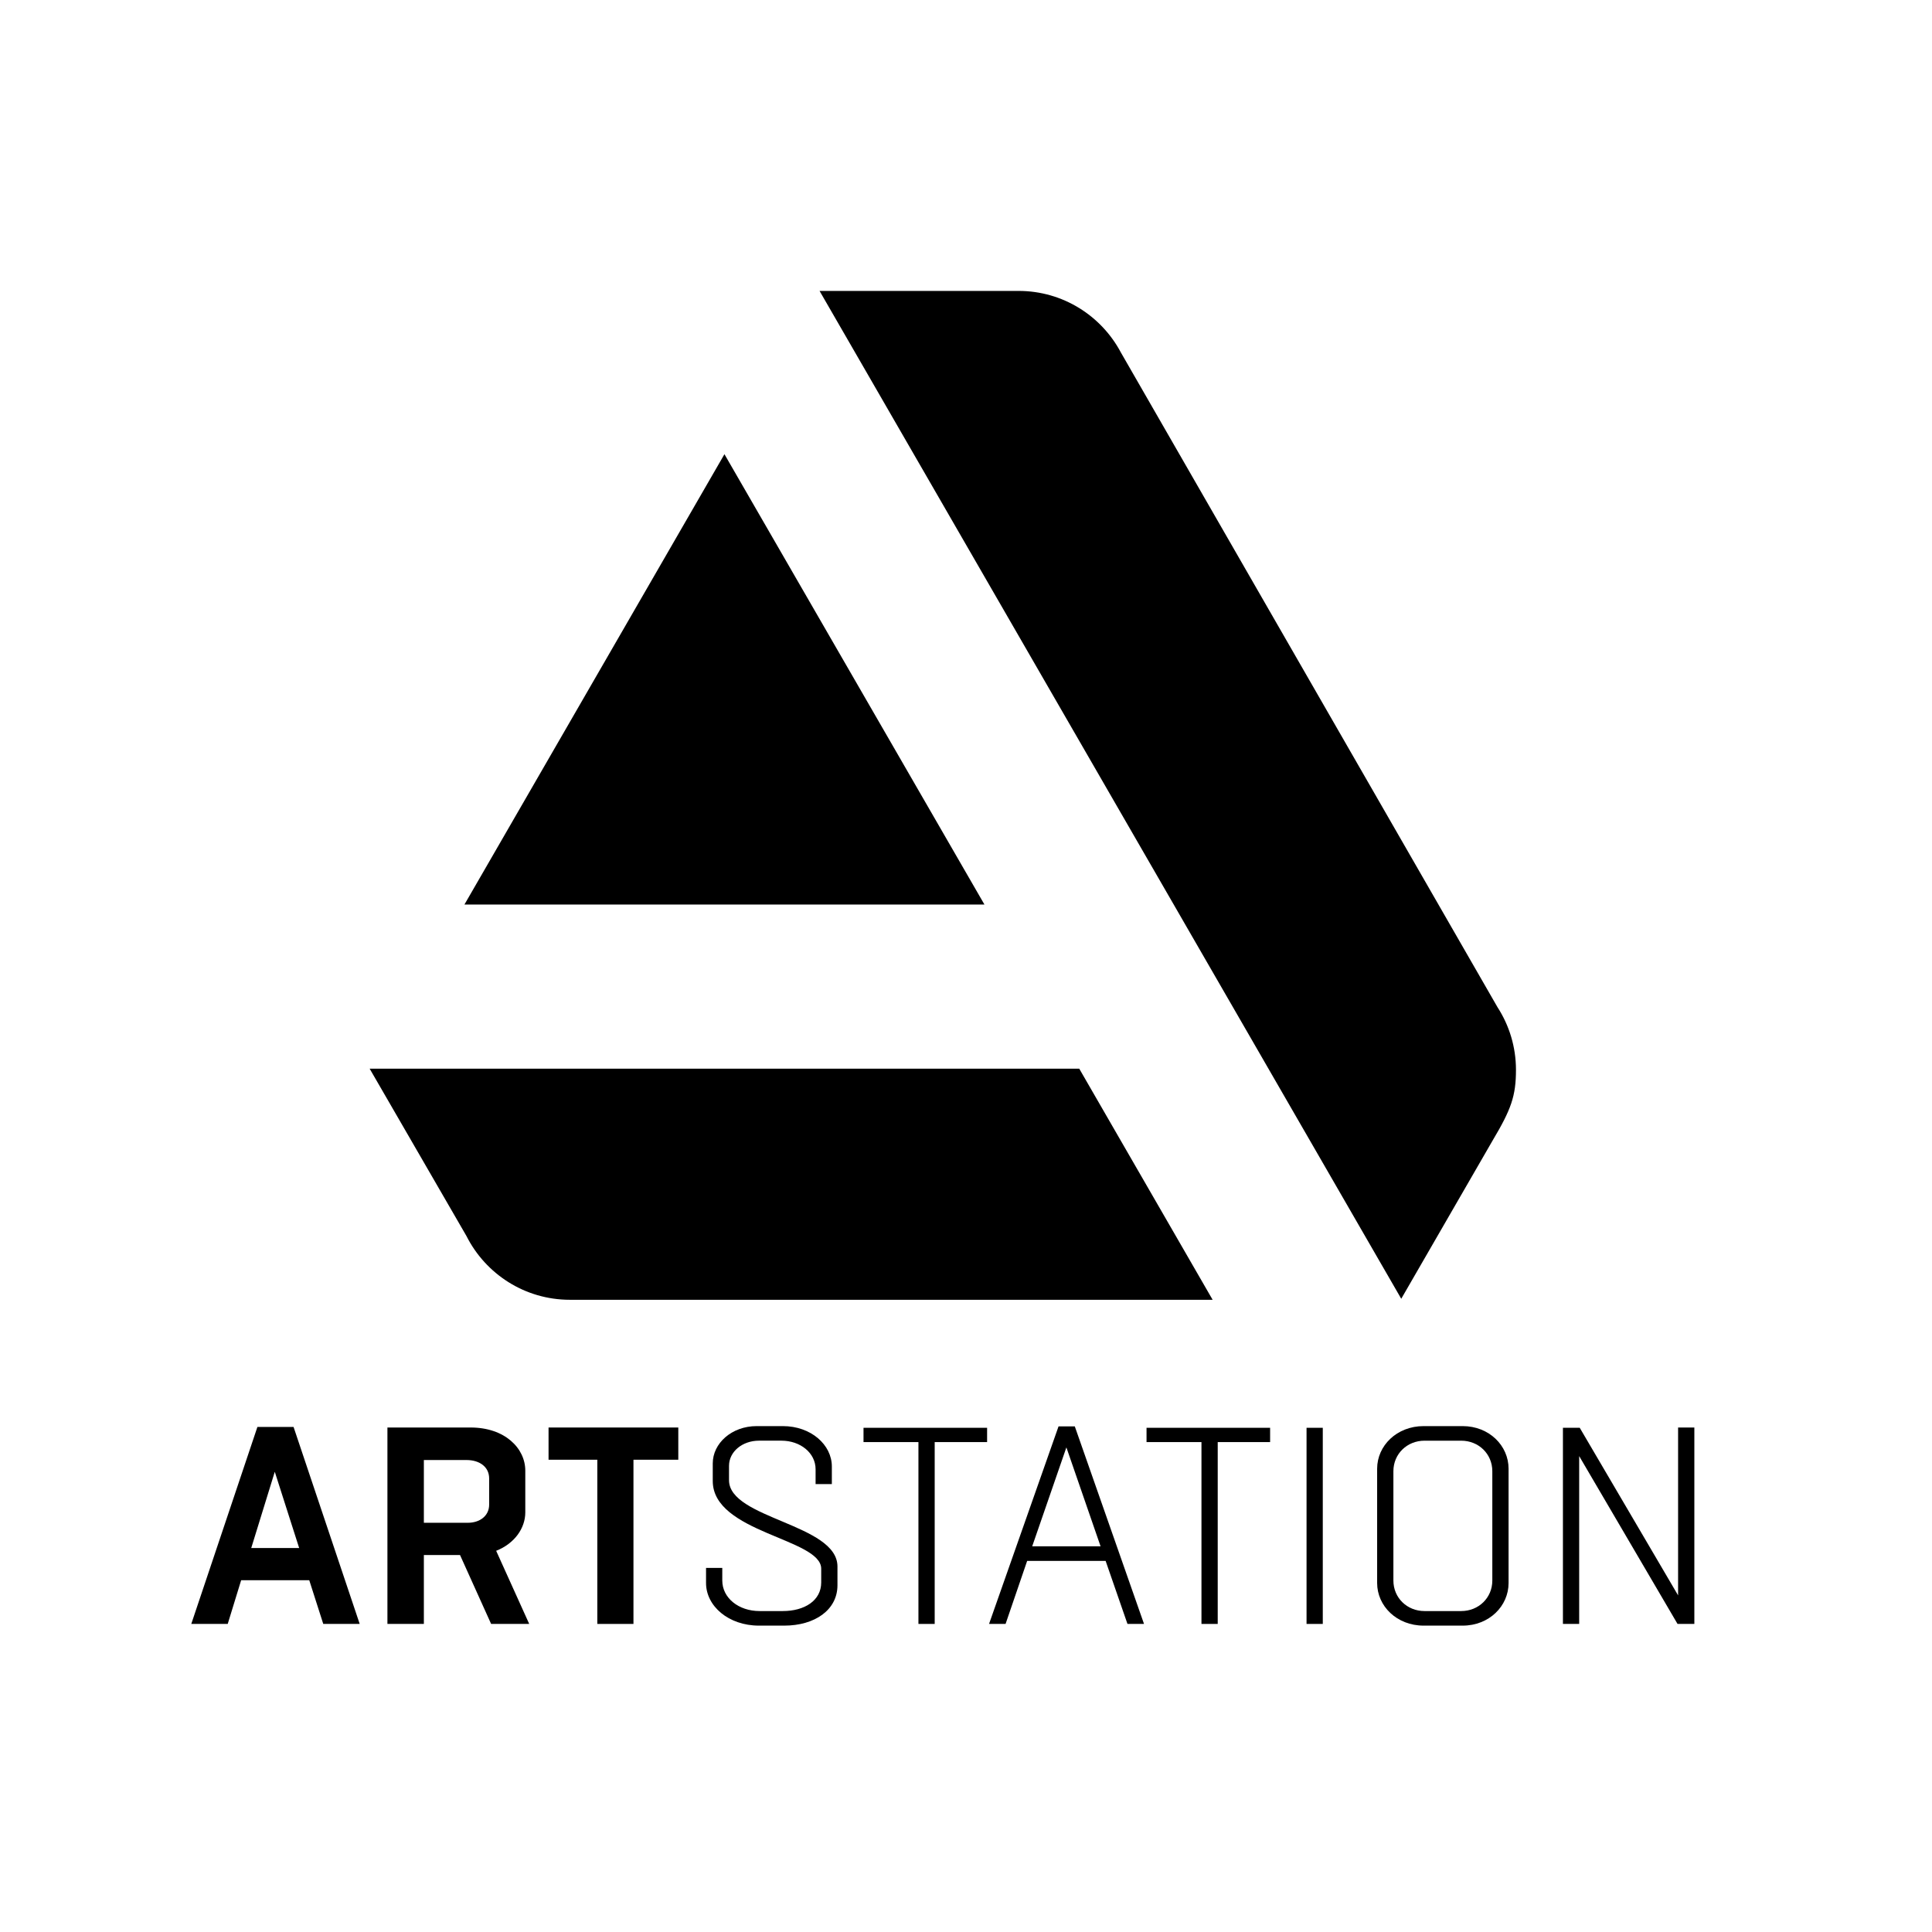
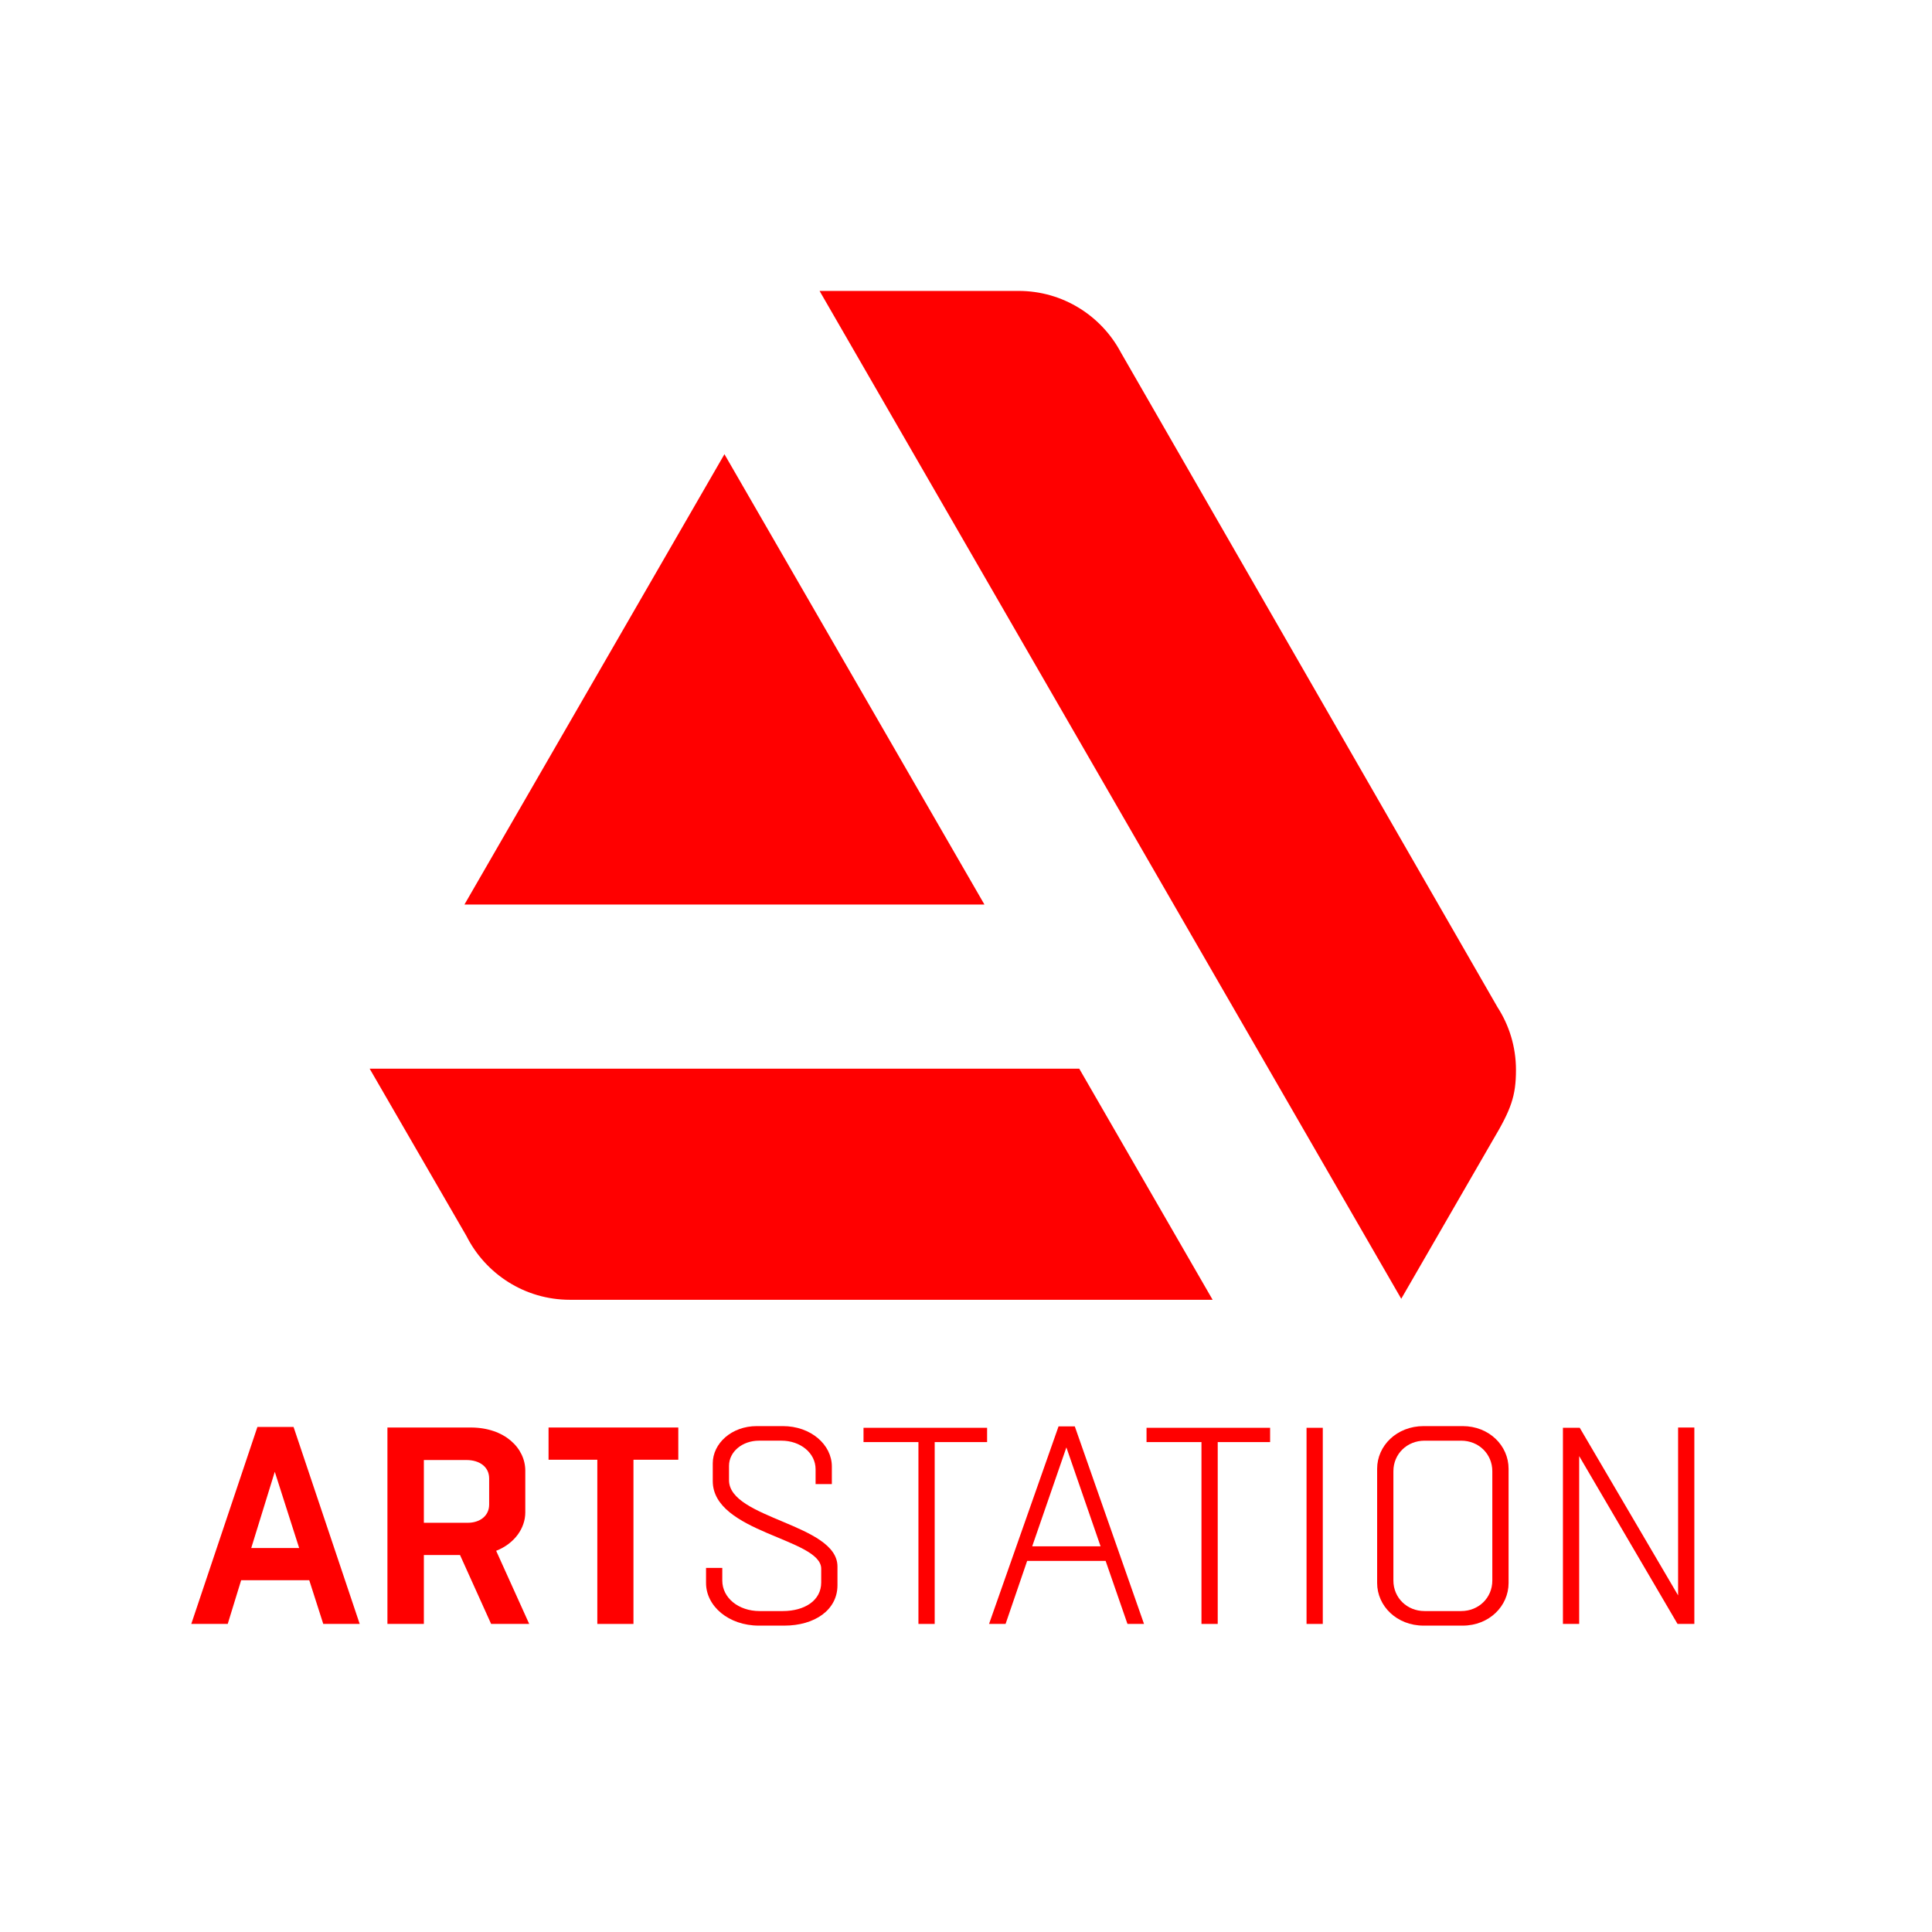
<svg xmlns="http://www.w3.org/2000/svg" viewBox="0 0 500 500" version="1.1">
  <g id="surface1">
-     <path fill="currentColor" d="M 109.695 377.852 L 109.695 394.094 L 121.078 394.094 C 124.125 394.094 126.594 392.355 126.594 389.379 L 126.594 382.637 C 126.594 379.52 123.98 377.852 120.719 377.852 Z M 100.266 420.273 L 100.266 369.438 L 121.805 369.438 C 130.652 369.438 135.945 374.805 135.945 380.605 L 135.945 391.41 C 135.945 395.473 133.191 399.461 128.406 401.348 L 136.961 420.273 L 127.102 420.273 L 119.051 402.434 L 109.695 402.434 L 109.695 420.273 " />
-     <path fill="currentColor" d="M 154.586 420.273 L 154.586 377.777 L 141.965 377.777 L 141.965 369.438 L 175.543 369.438 L 175.543 377.777 L 163.938 377.777 L 163.938 420.273 " />
-     <path fill="currentColor" d="M 186.926 405.773 L 186.926 409.035 C 186.926 413.531 191.133 416.941 196.574 416.941 L 202.59 416.941 C 208.176 416.941 212.527 414.254 212.527 409.543 L 212.527 405.988 C 212.527 398.156 184.461 396.703 184.461 383.289 L 184.461 378.719 C 184.461 373.57 189.32 369.074 195.848 369.074 L 202.59 369.074 C 209.914 369.074 215.281 373.934 215.281 379.52 L 215.281 384.086 L 211.074 384.086 L 211.074 380.242 C 211.074 376.035 207.16 372.844 202.23 372.844 L 196.426 372.844 C 192.148 372.844 188.668 375.672 188.668 379.371 L 188.668 383.074 C 188.668 393.078 216.734 394.383 216.734 405.41 L 216.734 410.266 C 216.734 416.648 210.859 420.711 202.953 420.711 L 196.426 420.711 C 188.523 420.711 182.723 415.633 182.723 409.684 L 182.723 405.773 " />
-     <path fill="currentColor" d="M 237.691 420.273 L 237.691 373.211 L 223.477 373.211 L 223.477 369.512 L 255.461 369.512 L 255.461 373.211 L 241.898 373.211 L 241.898 420.273 " />
-     <path fill="currentColor" d="M 267.133 400.188 L 284.828 400.188 L 275.98 374.586 Z M 278.156 369.148 L 296.07 420.273 L 291.789 420.273 L 286.133 403.957 L 265.828 403.957 L 260.242 420.273 L 255.965 420.273 L 273.949 369.148 " />
-     <path fill="currentColor" d="M 310.938 420.273 L 310.938 373.211 L 296.723 373.211 L 296.723 369.512 L 328.703 369.512 L 328.703 373.211 L 315.145 373.211 L 315.145 420.273 " />
-     <path fill="currentColor" d="M 338.133 420.273 L 342.336 420.273 L 342.336 369.512 L 338.133 369.512 Z M 338.133 420.273 " />
-     <path fill="currentColor" d="M 378.16 416.941 C 382.656 416.941 386.211 413.531 386.211 409.035 L 386.211 380.754 C 386.211 376.254 382.656 372.848 378.16 372.848 L 368.66 372.848 C 364.164 372.848 360.609 376.254 360.609 380.754 L 360.609 409.035 C 360.609 413.531 364.164 416.941 368.66 416.941 Z M 368.441 420.711 C 361.48 420.711 356.402 415.633 356.402 409.688 L 356.402 380.098 C 356.402 374.152 361.48 369.074 368.441 369.074 L 378.523 369.074 C 385.414 369.074 390.418 374.152 390.418 380.098 L 390.418 409.688 C 390.418 415.633 385.414 420.711 378.523 420.711 " />
-     <path fill="currentColor" d="M 404.484 420.273 L 404.484 369.512 L 408.836 369.512 L 434.289 412.879 L 434.289 369.438 L 438.496 369.438 L 438.496 420.273 L 434.145 420.273 L 408.691 376.836 L 408.691 420.273 " />
-     <path fill="currentColor" d="M 65.023 400.621 L 77.422 400.621 L 71.113 380.895 Z M 75.973 369.293 L 93.09 420.273 L 83.66 420.273 L 80.035 408.961 L 62.41 408.961 L 58.934 420.273 L 49.504 420.273 L 66.617 369.293 " />
-     <path fill="currentColor" d="M 95.668 276.578 L 120.727 319.895 L 120.73 319.902 C 125.668 329.676 135.789 336.383 147.488 336.383 L 147.512 336.379 L 147.512 336.383 L 313.828 336.383 L 279.312 276.578 " />
-     <path fill="currentColor" d="M 392.332 276.887 C 392.332 270.898 390.57 265.324 387.543 260.645 L 290.082 91.223 C 285.051 81.746 275.086 75.289 263.605 75.289 L 212.102 75.289 L 362.641 336.121 L 386.371 295.023 C 391.055 287.148 392.332 283.664 392.332 276.887 " />
-     <path fill="currentColor" d="M 254.77 234.09 L 187.484 117.547 L 120.199 234.09 " />
+     <path fill="#FF0000" d="M 109.695 377.852 L 109.695 394.094 L 121.078 394.094 C 124.125 394.094 126.594 392.355 126.594 389.379 L 126.594 382.637 C 126.594 379.52 123.98 377.852 120.719 377.852 Z M 100.266 420.273 L 100.266 369.438 L 121.805 369.438 C 130.652 369.438 135.945 374.805 135.945 380.605 L 135.945 391.41 C 135.945 395.473 133.191 399.461 128.406 401.348 L 136.961 420.273 L 127.102 420.273 L 119.051 402.434 L 109.695 402.434 L 109.695 420.273 " />
+     <path fill="#FF0000" d="M 154.586 420.273 L 154.586 377.777 L 141.965 377.777 L 141.965 369.438 L 175.543 369.438 L 175.543 377.777 L 163.938 377.777 L 163.938 420.273 " />
+     <path fill="#FF0000" d="M 186.926 405.773 L 186.926 409.035 C 186.926 413.531 191.133 416.941 196.574 416.941 L 202.59 416.941 C 208.176 416.941 212.527 414.254 212.527 409.543 L 212.527 405.988 C 212.527 398.156 184.461 396.703 184.461 383.289 L 184.461 378.719 C 184.461 373.57 189.32 369.074 195.848 369.074 L 202.59 369.074 C 209.914 369.074 215.281 373.934 215.281 379.52 L 215.281 384.086 L 211.074 384.086 L 211.074 380.242 C 211.074 376.035 207.16 372.844 202.23 372.844 L 196.426 372.844 C 192.148 372.844 188.668 375.672 188.668 379.371 L 188.668 383.074 C 188.668 393.078 216.734 394.383 216.734 405.41 L 216.734 410.266 C 216.734 416.648 210.859 420.711 202.953 420.711 L 196.426 420.711 C 188.523 420.711 182.723 415.633 182.723 409.684 L 182.723 405.773 " />
+     <path fill="#FF0000" d="M 237.691 420.273 L 237.691 373.211 L 223.477 373.211 L 223.477 369.512 L 255.461 369.512 L 255.461 373.211 L 241.898 373.211 L 241.898 420.273 " />
+     <path fill="#FF0000" d="M 267.133 400.188 L 284.828 400.188 L 275.98 374.586 Z M 278.156 369.148 L 296.07 420.273 L 291.789 420.273 L 286.133 403.957 L 265.828 403.957 L 260.242 420.273 L 255.965 420.273 L 273.949 369.148 " />
+     <path fill="#FF0000" d="M 310.938 420.273 L 310.938 373.211 L 296.723 373.211 L 296.723 369.512 L 328.703 369.512 L 328.703 373.211 L 315.145 373.211 L 315.145 420.273 " />
+     <path fill="#FF0000" d="M 338.133 420.273 L 342.336 420.273 L 342.336 369.512 L 338.133 369.512 Z M 338.133 420.273 " />
+     <path fill="#FF0000" d="M 378.16 416.941 C 382.656 416.941 386.211 413.531 386.211 409.035 L 386.211 380.754 C 386.211 376.254 382.656 372.848 378.16 372.848 L 368.66 372.848 C 364.164 372.848 360.609 376.254 360.609 380.754 L 360.609 409.035 C 360.609 413.531 364.164 416.941 368.66 416.941 Z M 368.441 420.711 C 361.48 420.711 356.402 415.633 356.402 409.688 L 356.402 380.098 C 356.402 374.152 361.48 369.074 368.441 369.074 L 378.523 369.074 C 385.414 369.074 390.418 374.152 390.418 380.098 L 390.418 409.688 C 390.418 415.633 385.414 420.711 378.523 420.711 " />
+     <path fill="#FF0000" d="M 404.484 420.273 L 404.484 369.512 L 408.836 369.512 L 434.289 412.879 L 434.289 369.438 L 438.496 369.438 L 438.496 420.273 L 434.145 420.273 L 408.691 376.836 L 408.691 420.273 " />
+     <path fill="#FF0000" d="M 65.023 400.621 L 77.422 400.621 L 71.113 380.895 Z M 75.973 369.293 L 93.09 420.273 L 83.66 420.273 L 80.035 408.961 L 62.41 408.961 L 58.934 420.273 L 49.504 420.273 L 66.617 369.293 " />
+     <path fill="#FF0000" d="M 95.668 276.578 L 120.727 319.895 L 120.73 319.902 C 125.668 329.676 135.789 336.383 147.488 336.383 L 147.512 336.379 L 147.512 336.383 L 313.828 336.383 L 279.312 276.578 " />
+     <path fill="#FF0000" d="M 392.332 276.887 C 392.332 270.898 390.57 265.324 387.543 260.645 L 290.082 91.223 C 285.051 81.746 275.086 75.289 263.605 75.289 L 212.102 75.289 L 362.641 336.121 L 386.371 295.023 C 391.055 287.148 392.332 283.664 392.332 276.887 " />
+     <path fill="#FF0000" d="M 254.77 234.09 L 187.484 117.547 L 120.199 234.09 " />
  </g>
</svg>
